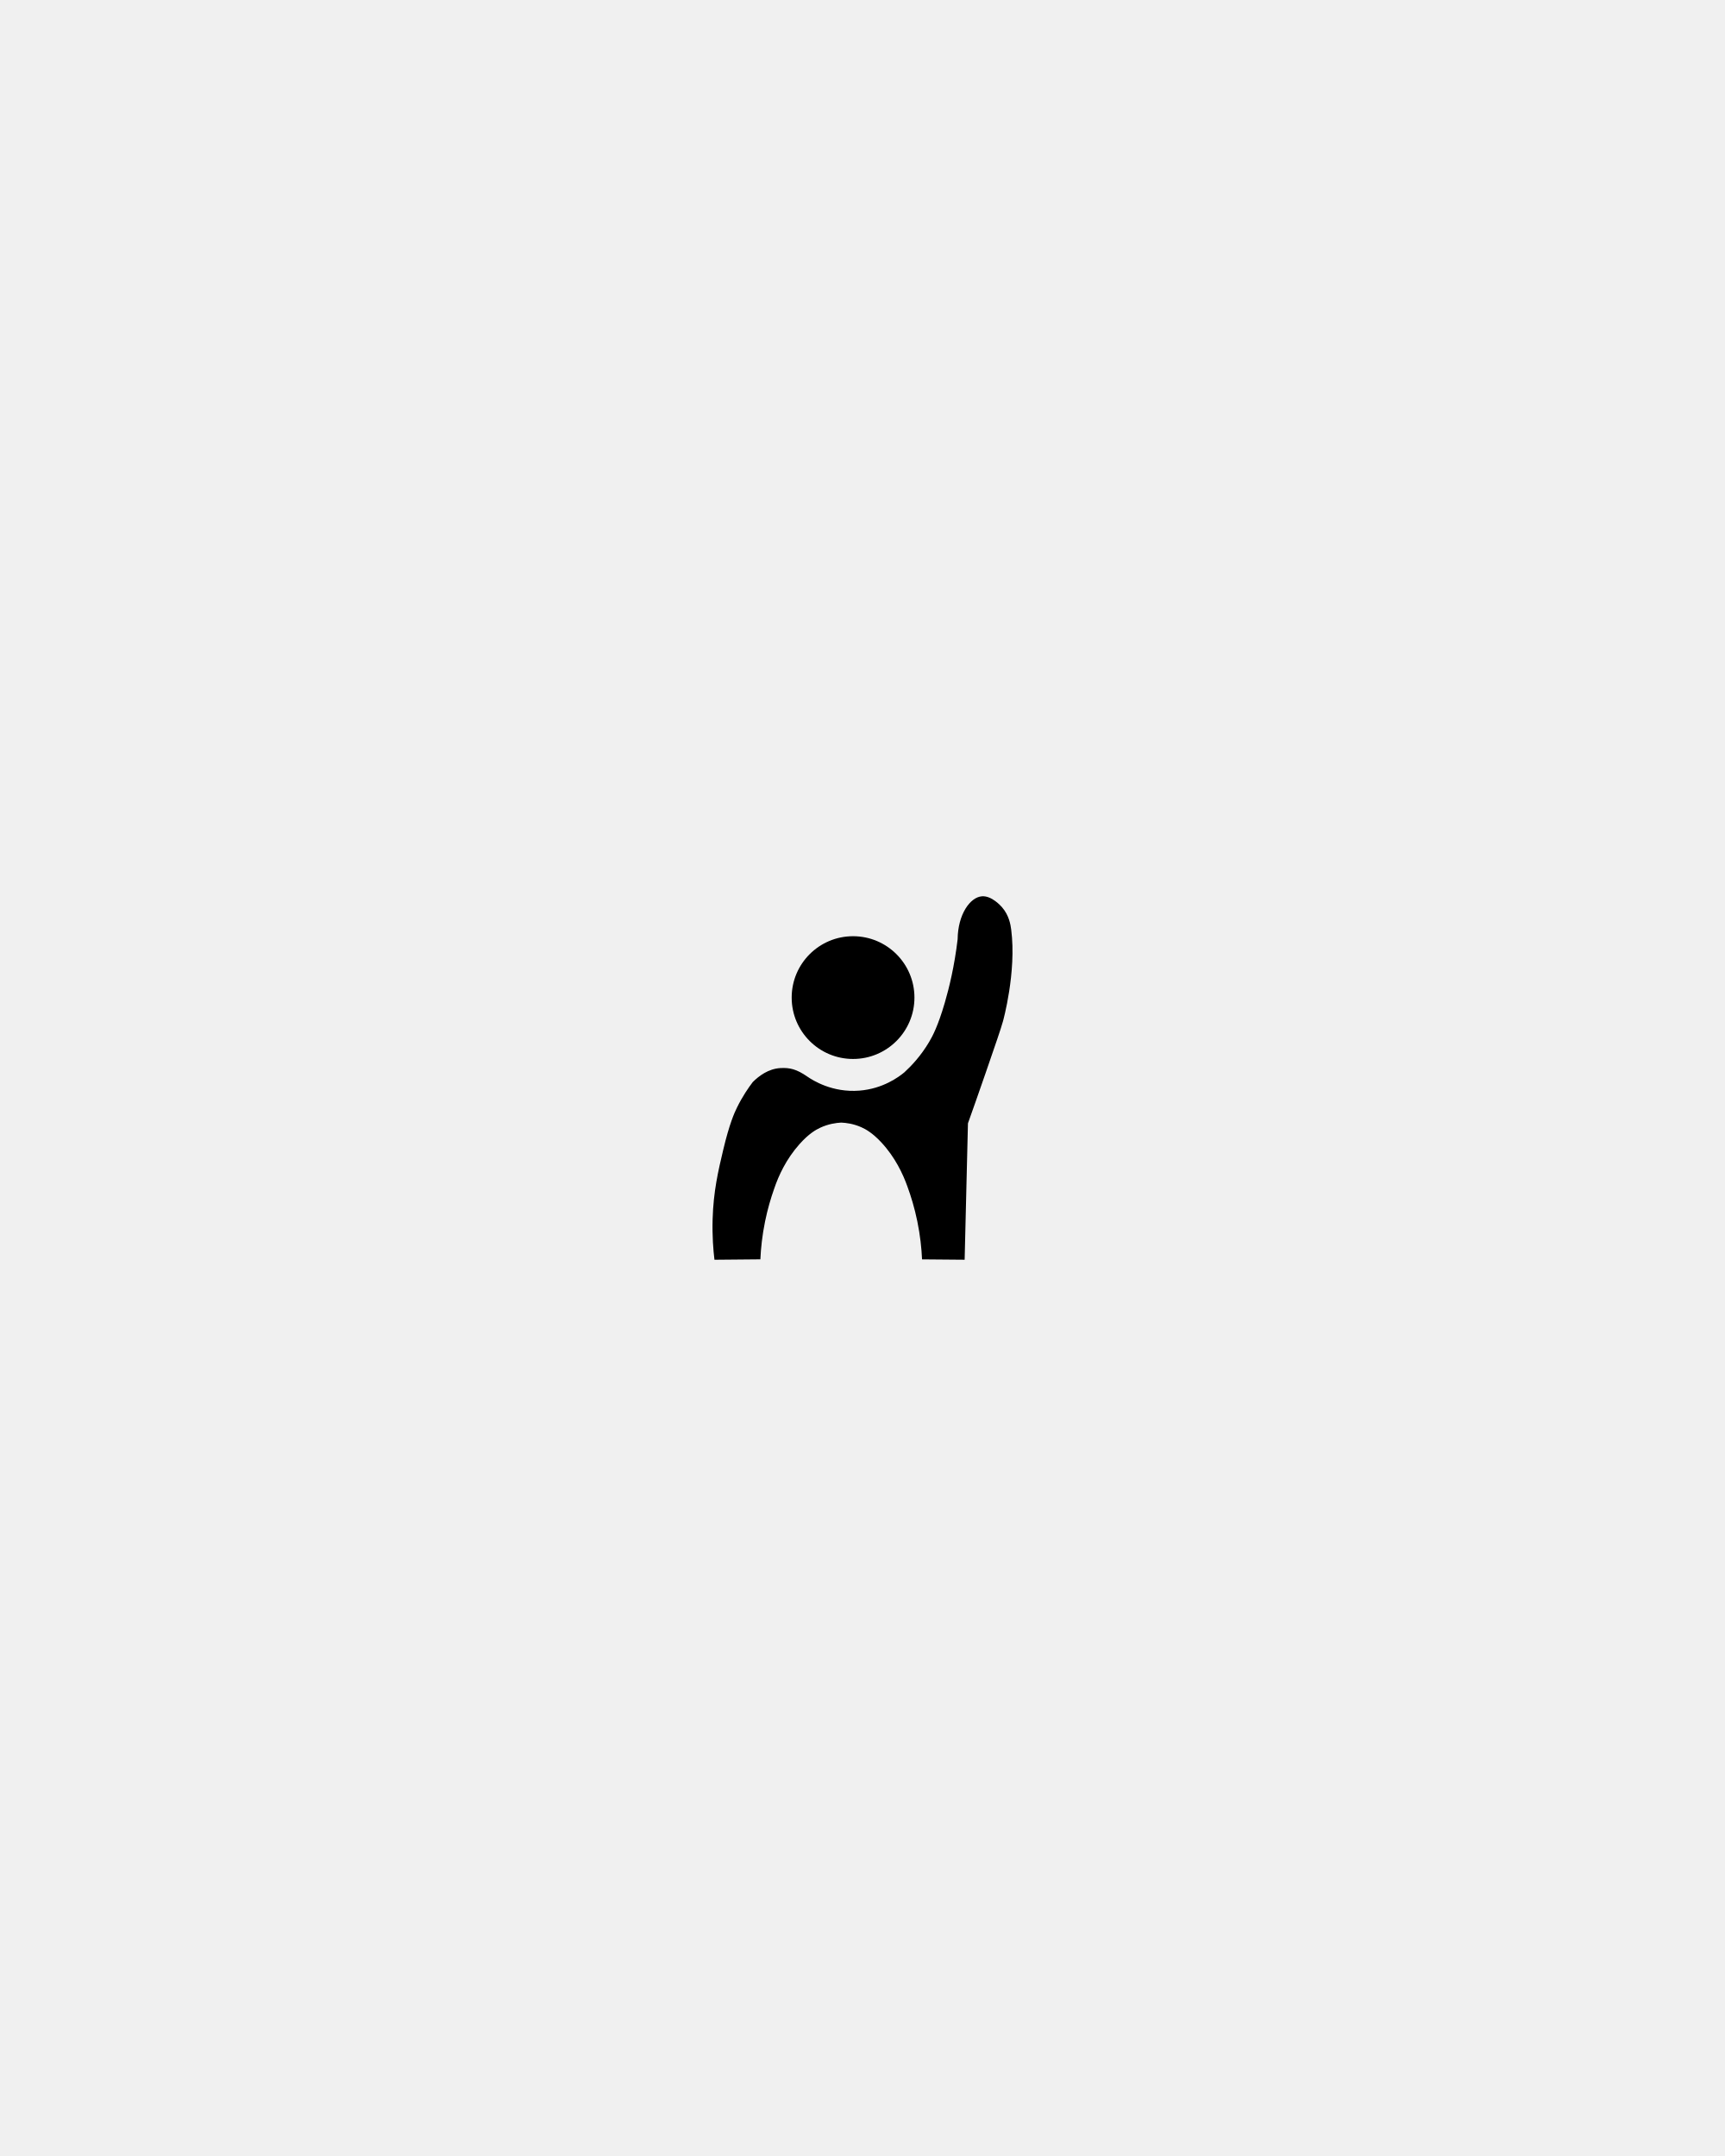
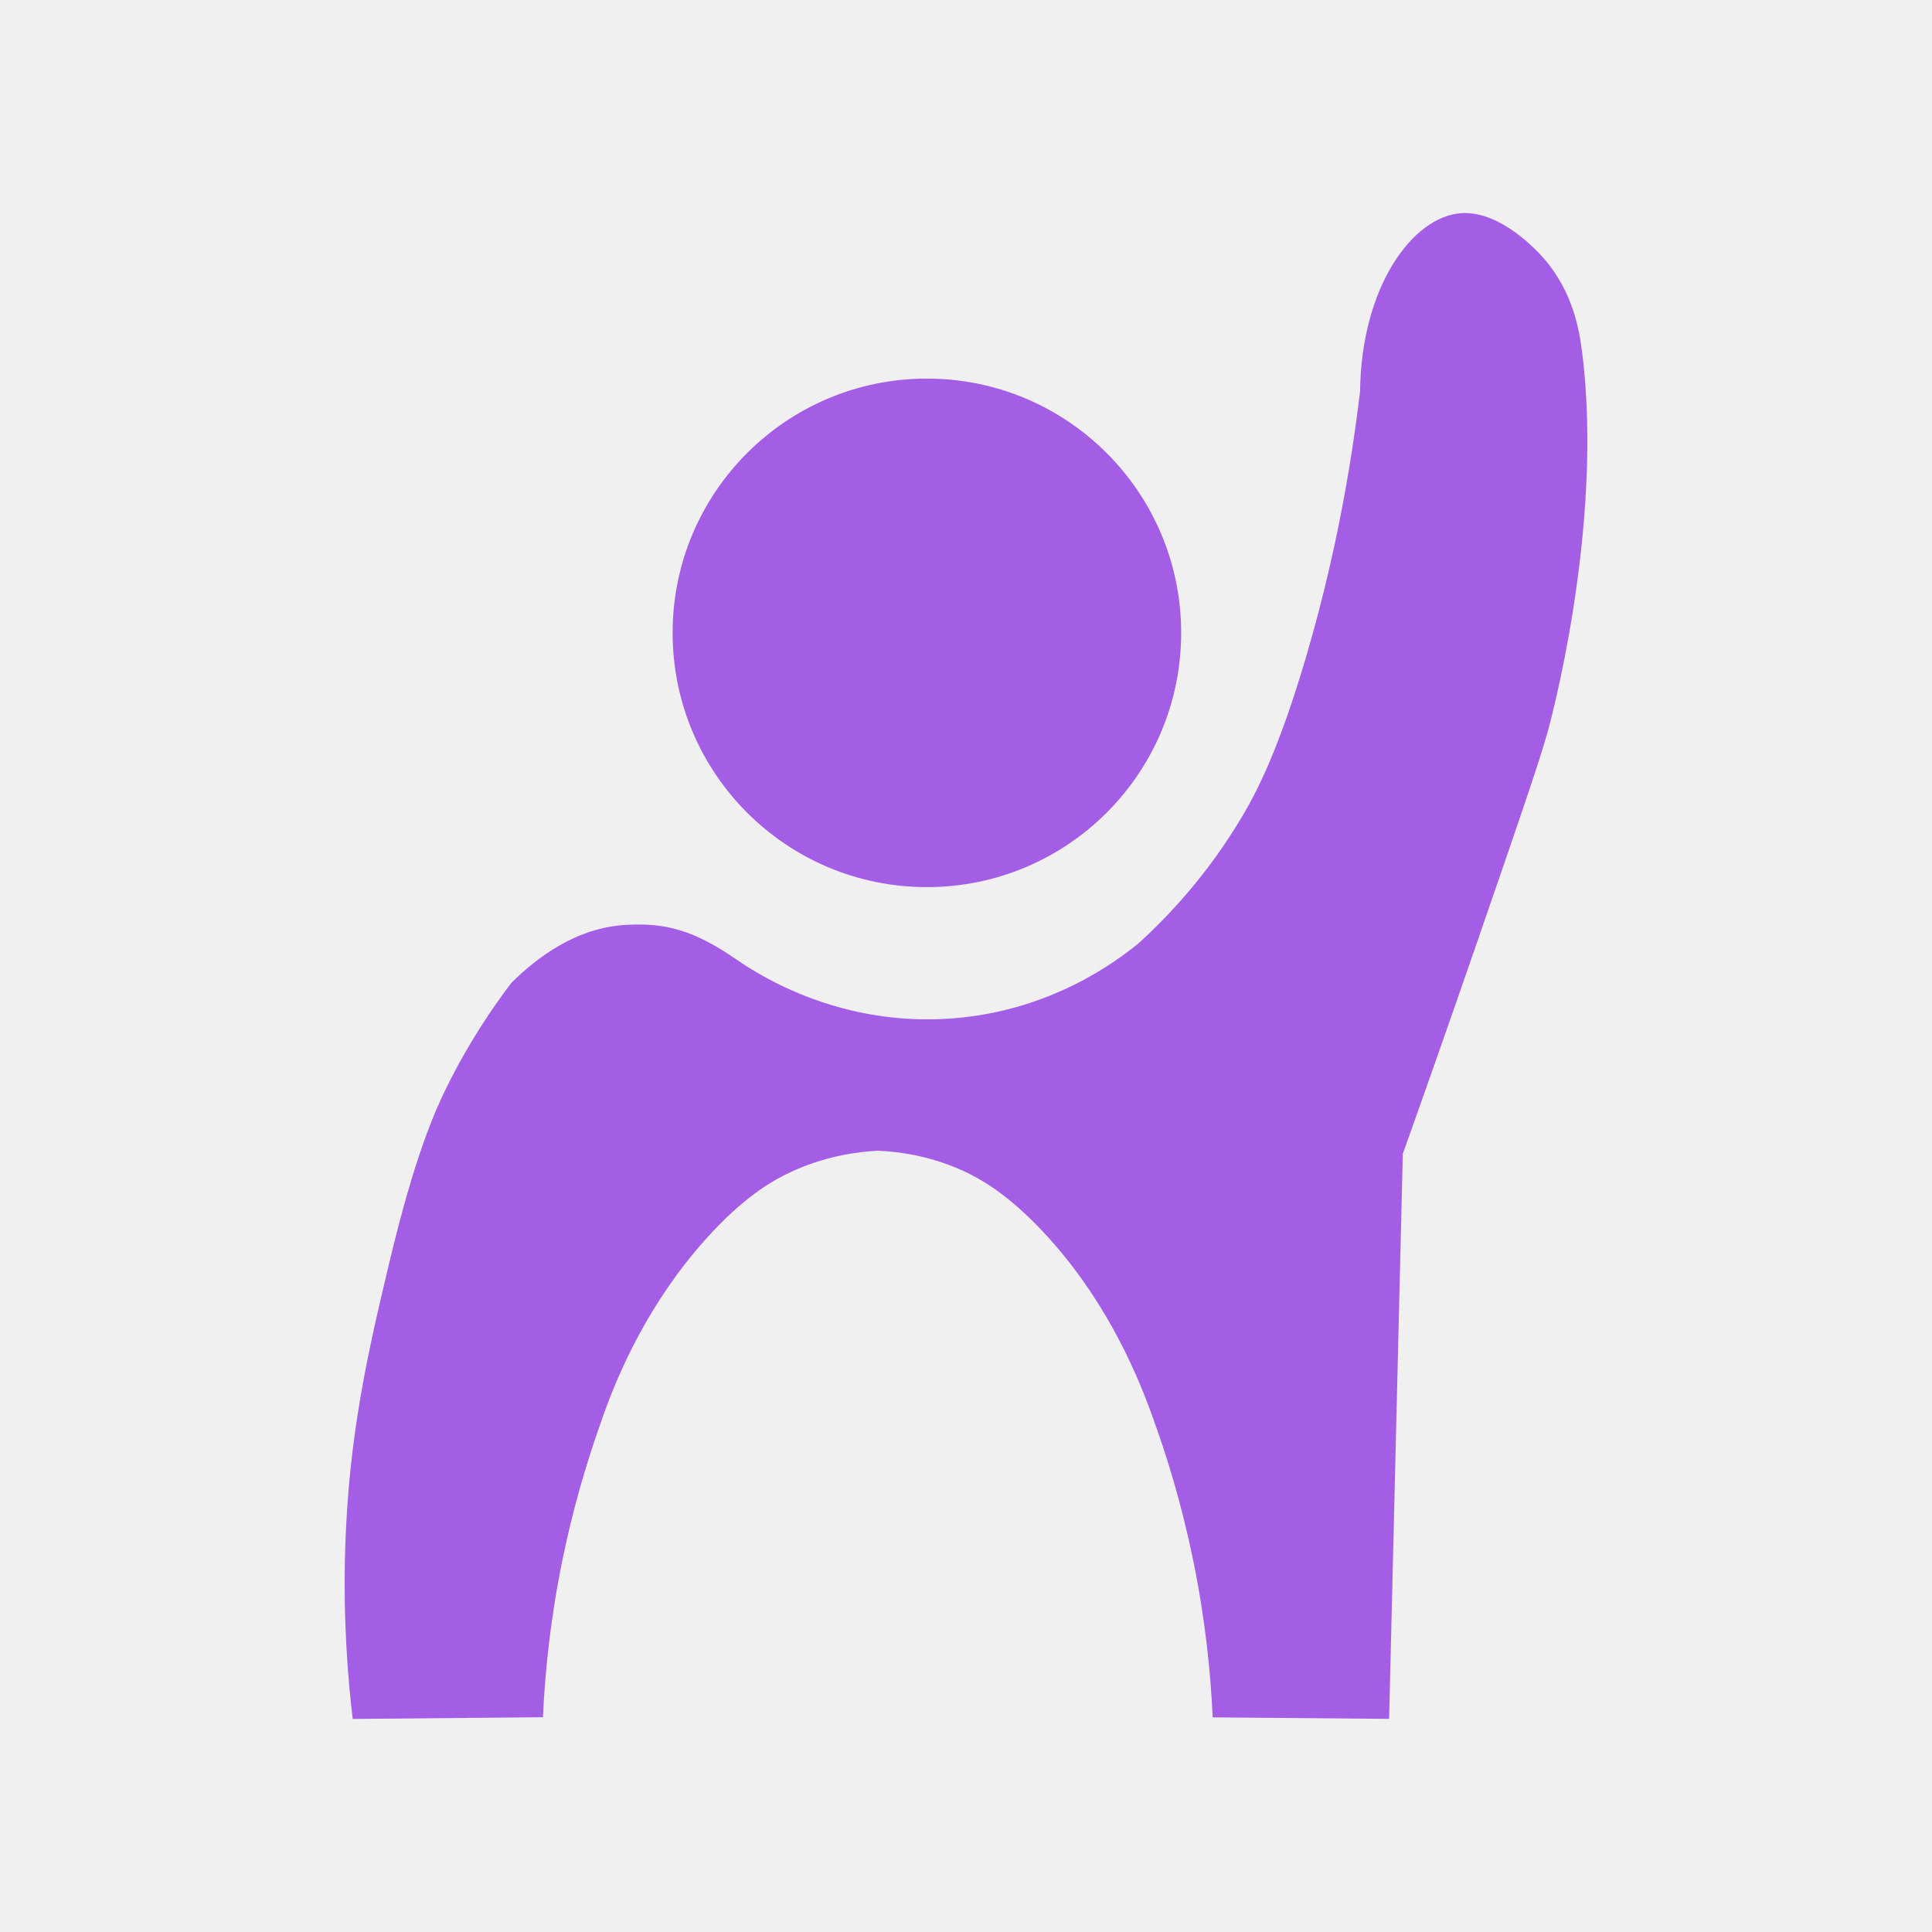
- <svg xmlns="http://www.w3.org/2000/svg" version="1.1" id="Layer_1" x="0px" y="0px" viewBox="0 0 1080 1350" style="enable-background:new 0 0 1080 1350;" xml:space="preserve">
-   <style type="text/css">
- 	.st0{fill:#FFFFFF;}
- 	.st1{fill:#FFF200;}
- 	.st2{fill:none;}
- </style>
-   <g>
+ <svg xmlns="http://www.w3.org/2000/svg" version="1.1" id="Layer_1" viewBox="394 529 292 292" xml:space="preserve">
+   <g fill="#a45ee5">
    <circle cx="534.09" cy="624.65" r="38.43" />
    <path d="M447.31,788.8c-0.73-6.07-1.44-14.78-1.15-25.28c0.49-17.62,3.54-30.47,6.65-43.57c3.9-16.42,7.04-23.26,8.62-26.47   c3.42-6.96,7.11-12.32,9.89-15.97c3.9-3.84,9.78-8.29,17.23-8.72c5.92-0.34,10.18,0.68,16.82,5.27c3.49,2.41,15.71,10.2,32.71,8.85   c14.73-1.17,24.6-8.54,28.09-11.42c4.34-3.96,10.33-10.24,15.6-19.15c2.14-3.61,5.49-9.92,9.73-24.4   c2.8-9.58,6.07-23.04,8.06-39.79c0.16-15.66,7.86-26.42,15.28-26.93c6.07-0.42,11.79,6.03,12.53,6.88   c4.4,5.07,5.33,10.89,5.73,13.98c3.44,26.7-5.15,57.4-5.15,57.4c-1.36,4.88-4.49,13.92-10.73,32c-4.6,13.32-8.49,24.31-11.2,31.9   c-0.69,28.47-1.38,56.94-2.07,85.41c-8.89-0.08-17.78-0.15-26.67-0.23c-0.31-6.89-1.14-14.95-2.96-23.82   c-1.72-8.38-3.97-15.73-6.25-21.94c-2.71-7.56-7.62-18.21-16.33-27.53c-5.53-5.92-9.74-8.23-12.53-9.47   c-4.98-2.2-9.54-2.75-12.54-2.88c-3.14,0.16-7.95,0.8-13.16,3.22c-2.73,1.27-7.12,3.74-12.9,10.21   c-8.37,9.36-13.15,19.8-15.91,27.96c-2.09,5.89-4.11,12.75-5.7,20.49c-1.8,8.81-2.63,16.84-2.94,23.74   C466.47,788.63,456.89,788.71,447.31,788.8z" />
  </g>
</svg>
